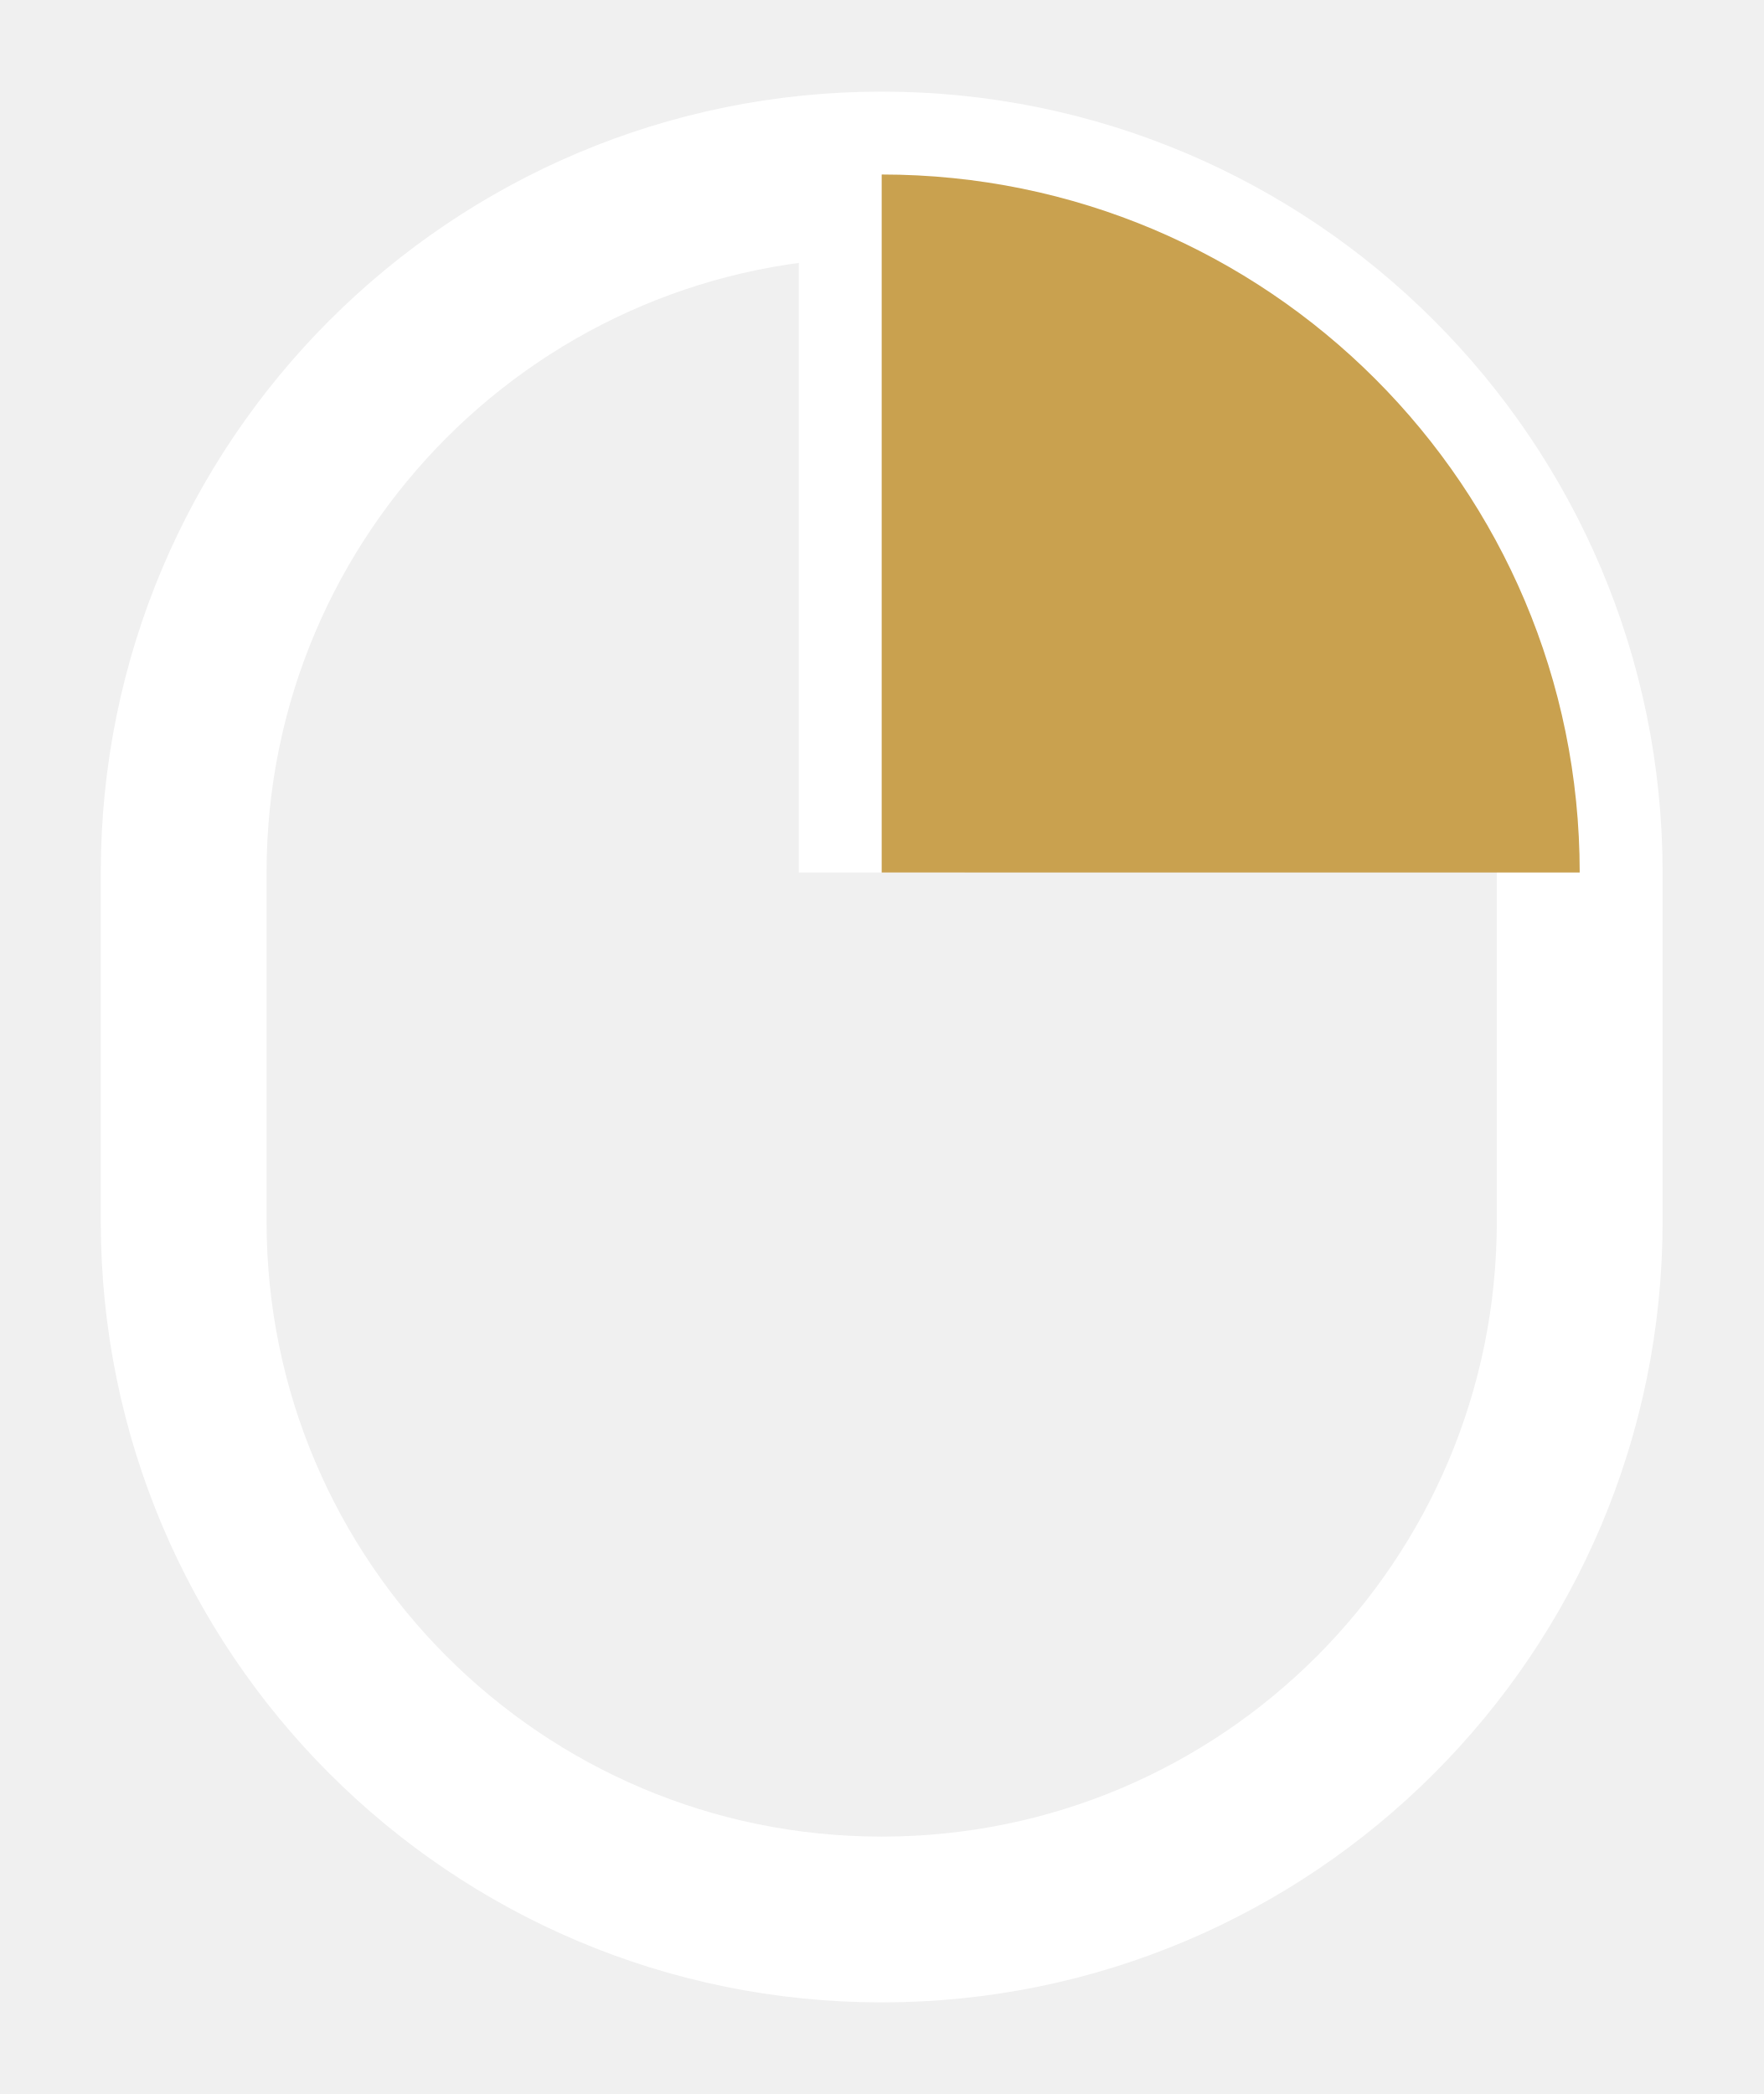
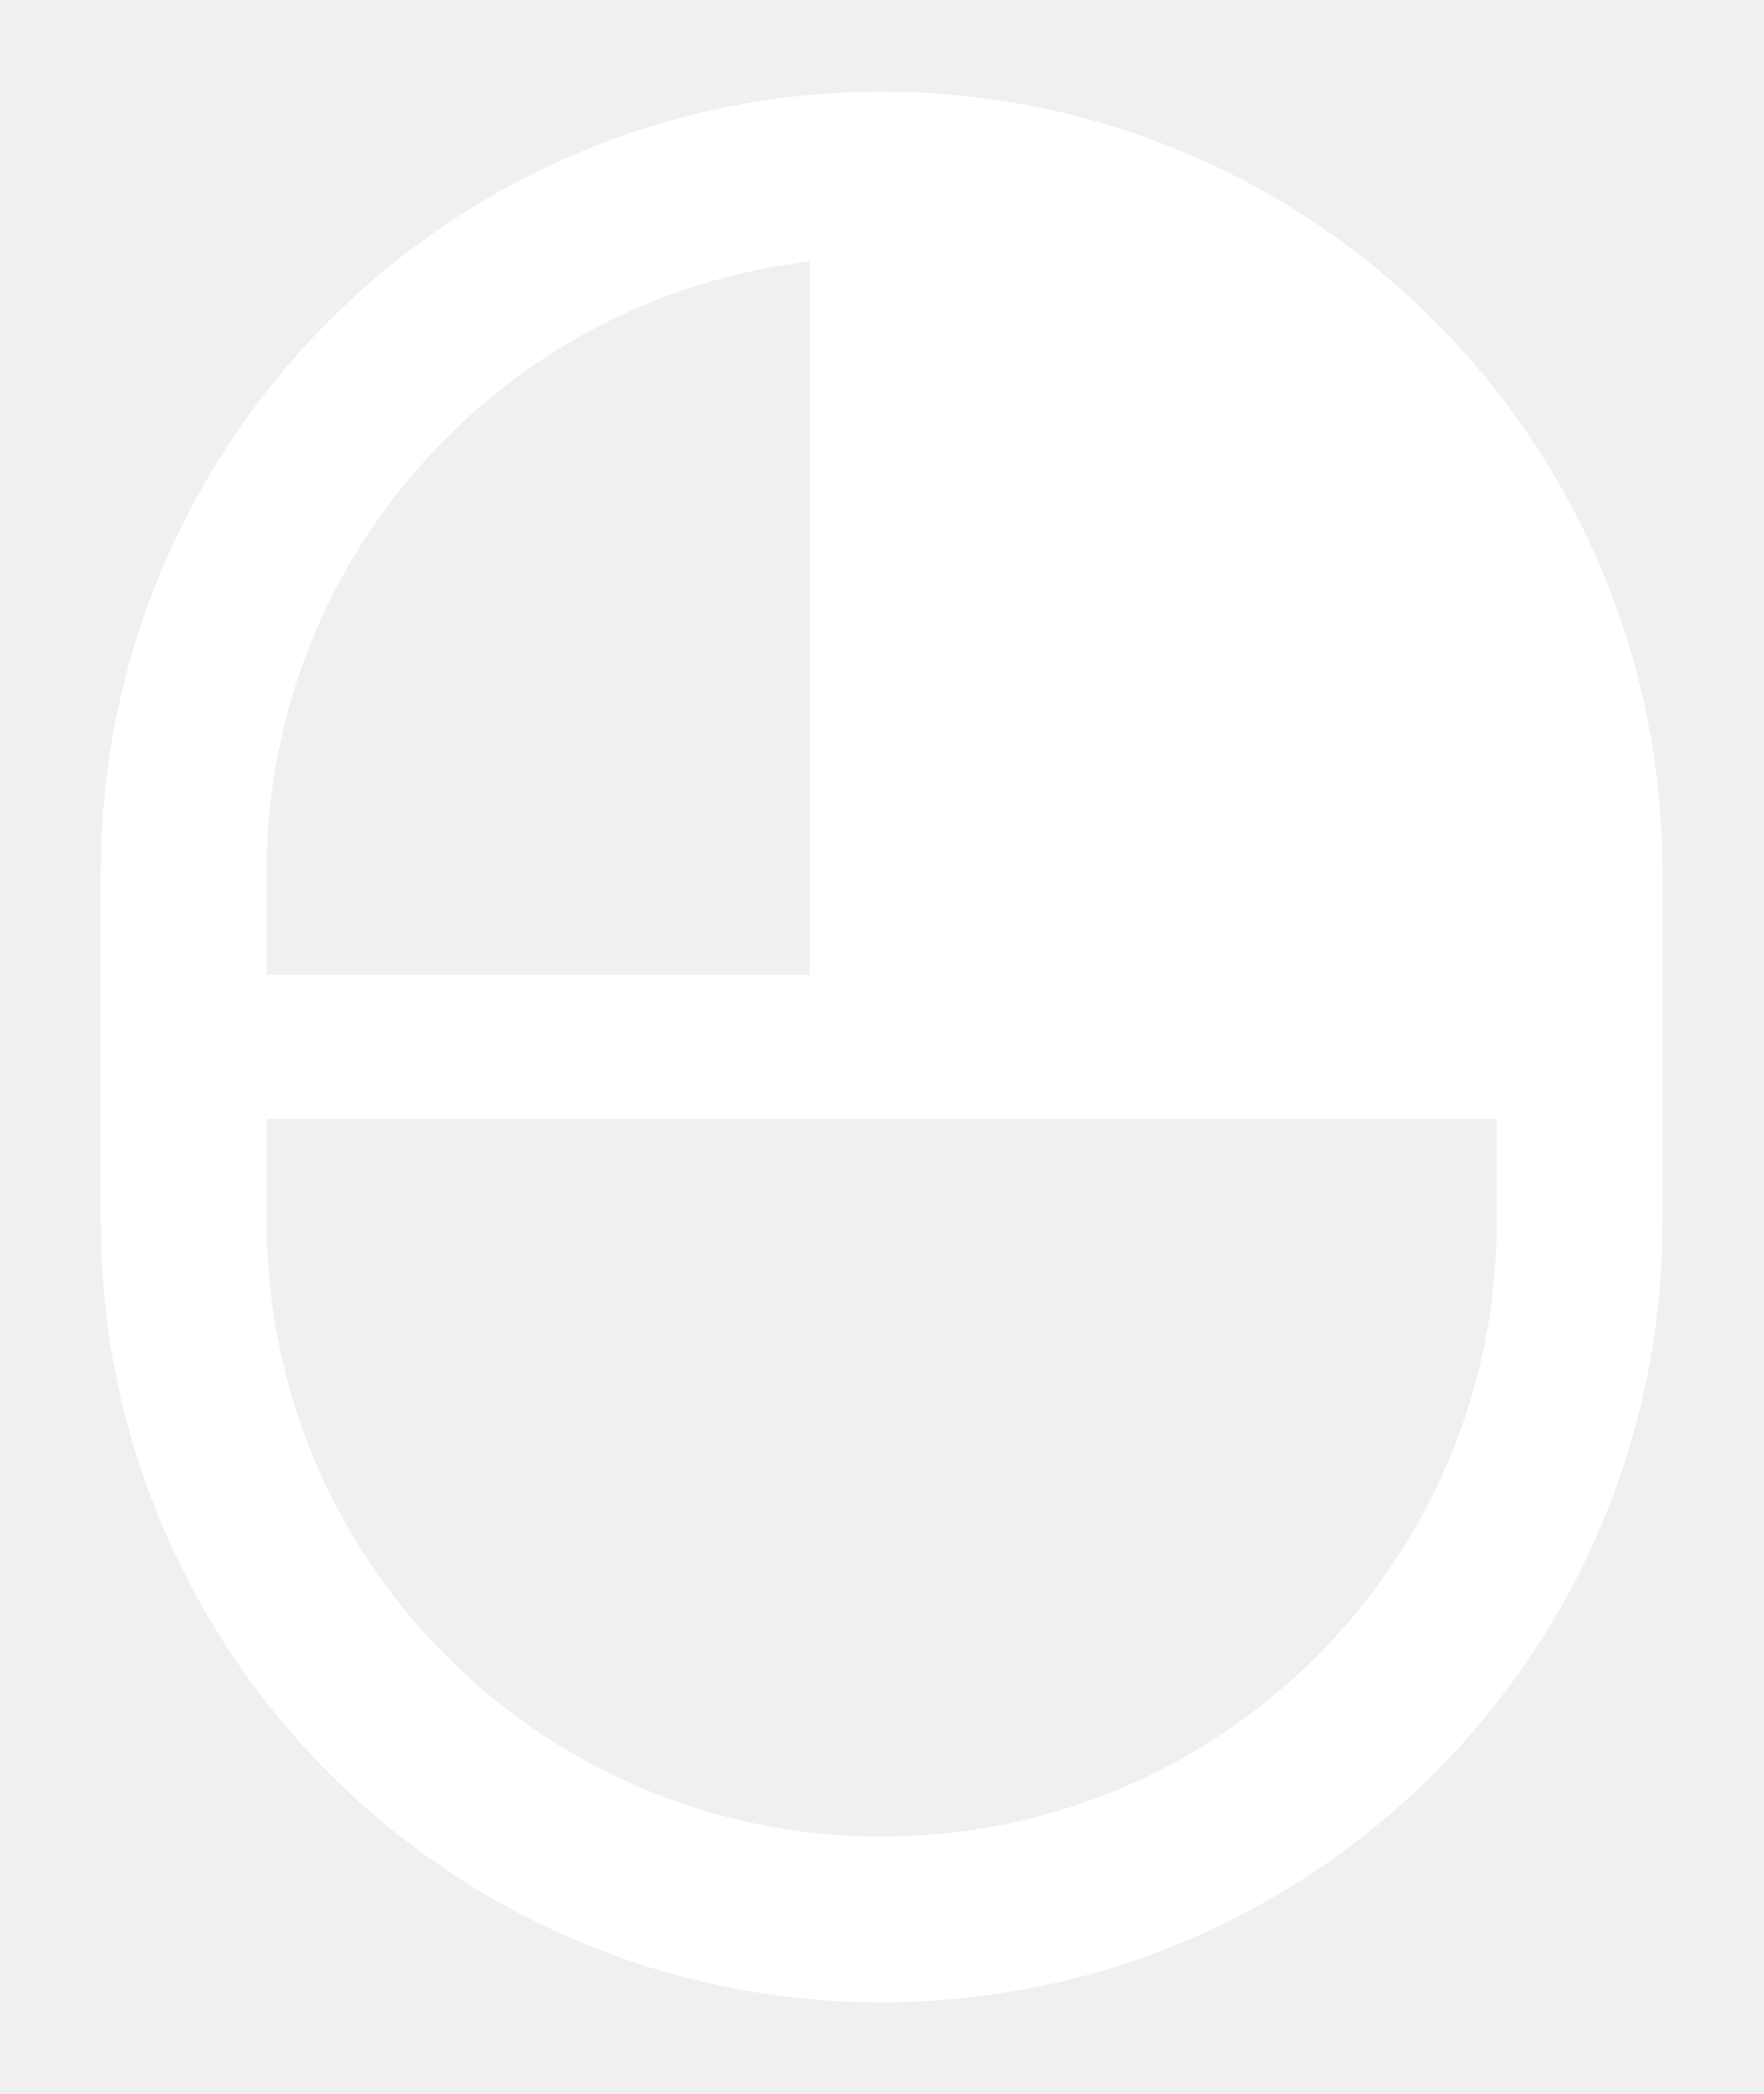
<svg xmlns="http://www.w3.org/2000/svg" width="64" height="76" viewBox="0 0 20 24">
+   <path d="M10 2a8 8 0 0 1 8 8v2h-8z" fill="#ffffff" />
+   <path d="M10 2v10 M2 12h16" fill="none" stroke="#ffffff" stroke-width="1.65" />
  <rect x="2" y="2" width="16" height="20" rx="8" fill="none" stroke="#ffffff" stroke-width="1.9" />
-   <path d="M10 2v8" stroke="#ffffff" stroke-width="1.9" />
-   <path d="M10 2a8 8 0 0 1 8 8h-8z" fill="#c9a14f" />
</svg>
